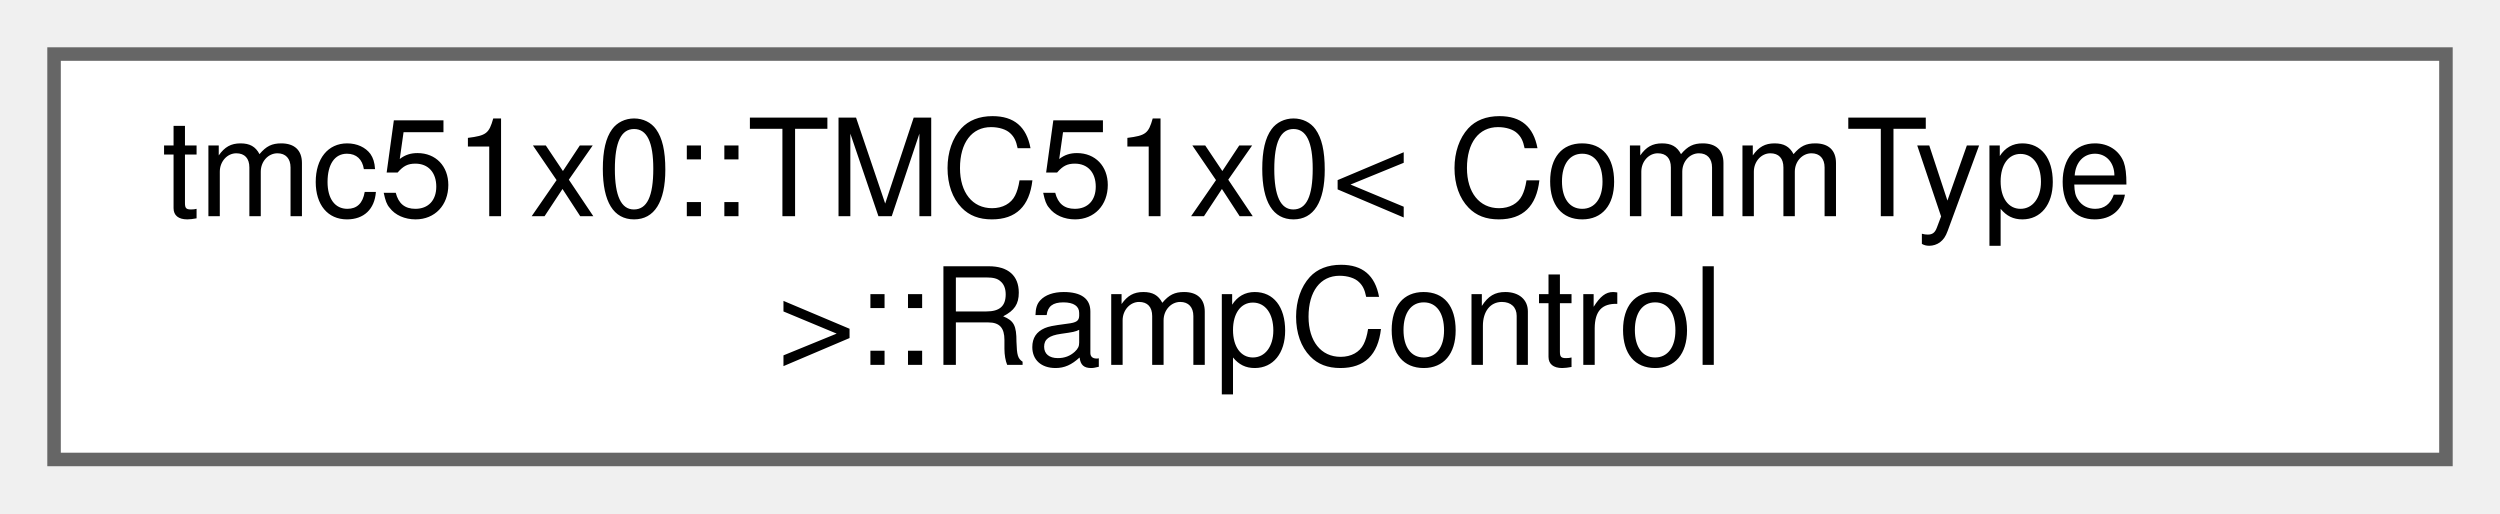
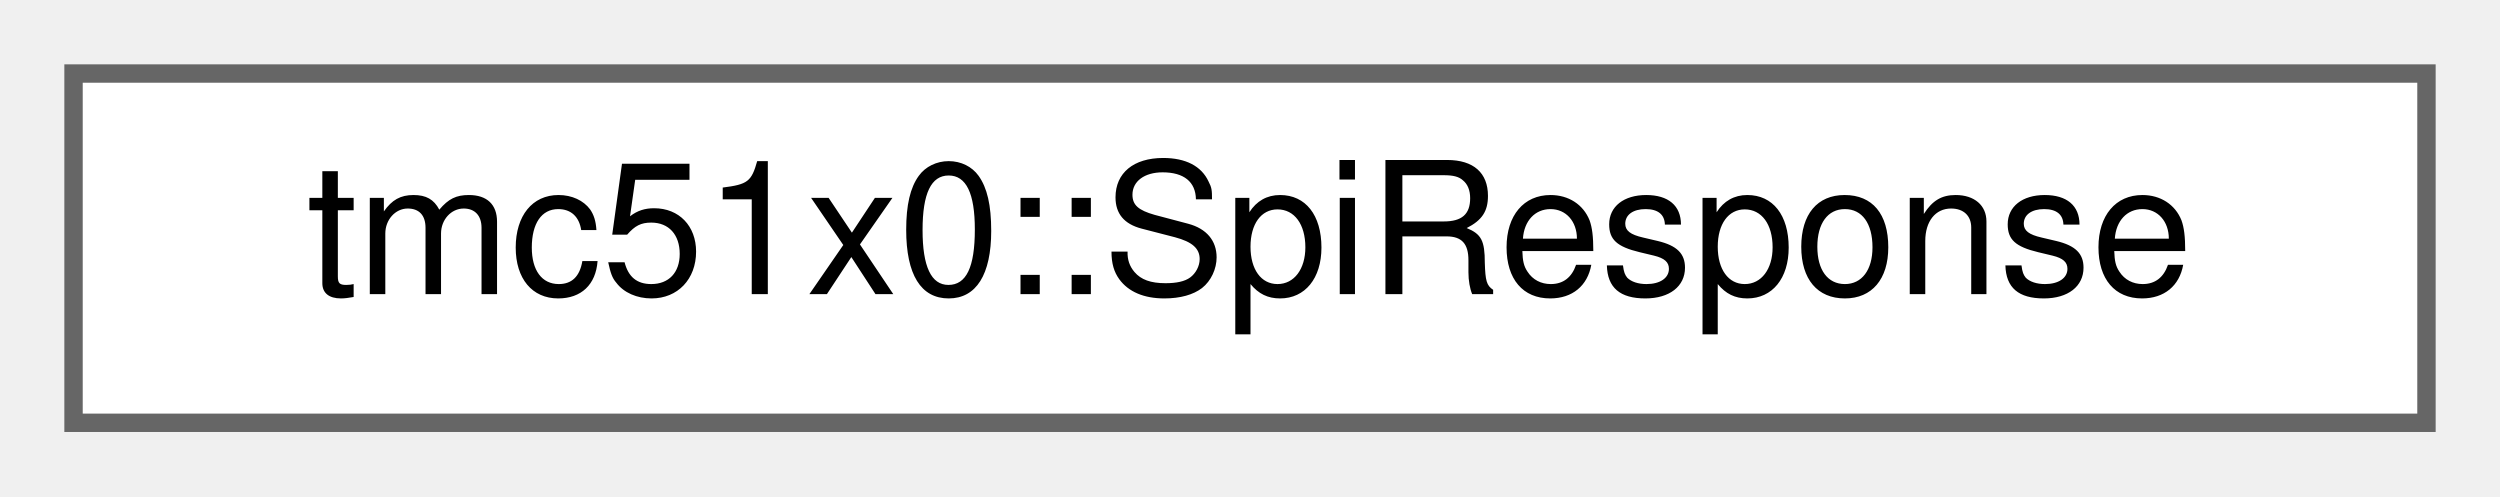
- <svg xmlns="http://www.w3.org/2000/svg" xmlns:xlink="http://www.w3.org/1999/xlink" width="185pt" height="38pt" viewBox="0.00 0.00 185.00 38.00">
-   <g id="graph0" class="graph" transform="scale(1 1) rotate(0) translate(4 34)">
+ <svg xmlns="http://www.w3.org/2000/svg" xmlns:xlink="http://www.w3.org/1999/xlink" width="136pt" height="27pt" viewBox="0.00 0.00 136.00 27.00">
+   <g id="graph0" class="graph" transform="scale(1 1) rotate(0) translate(4 23)">
    <g id="Node000000" class="node">
      <g id="a_Node000000">
-         <a xlink:href="structtmc51x0_1_1TMC51x0_1_1RampControl.html" target="_top" xlink:title="Ramp control subsystem.">
-           <polygon fill="white" stroke="#666666" points="177,-30 0,-30 0,0 177,0 177,-30" />
-           <text text-anchor="start" x="8" y="-18" font-family="Helvetica,sans-Serif" font-size="10.00">tmc51x0::TMC51x0&lt; CommType</text>
-           <text text-anchor="middle" x="88.5" y="-7" font-family="Helvetica,sans-Serif" font-size="10.00"> &gt;::RampControl</text>
+         <a xlink:href="structtmc51x0_1_1SpiResponse.html" target="_top" xlink:title="TMC5160 SPI response structure.">
+           <polygon fill="white" stroke="#666666" points="128,-19 0,-19 0,0 128,0 128,-19" />
+           <text text-anchor="middle" x="64" y="-7" font-family="Helvetica,sans-Serif" font-size="10.00">tmc51x0::SpiResponse</text>
        </a>
      </g>
    </g>
  </g>
</svg>
